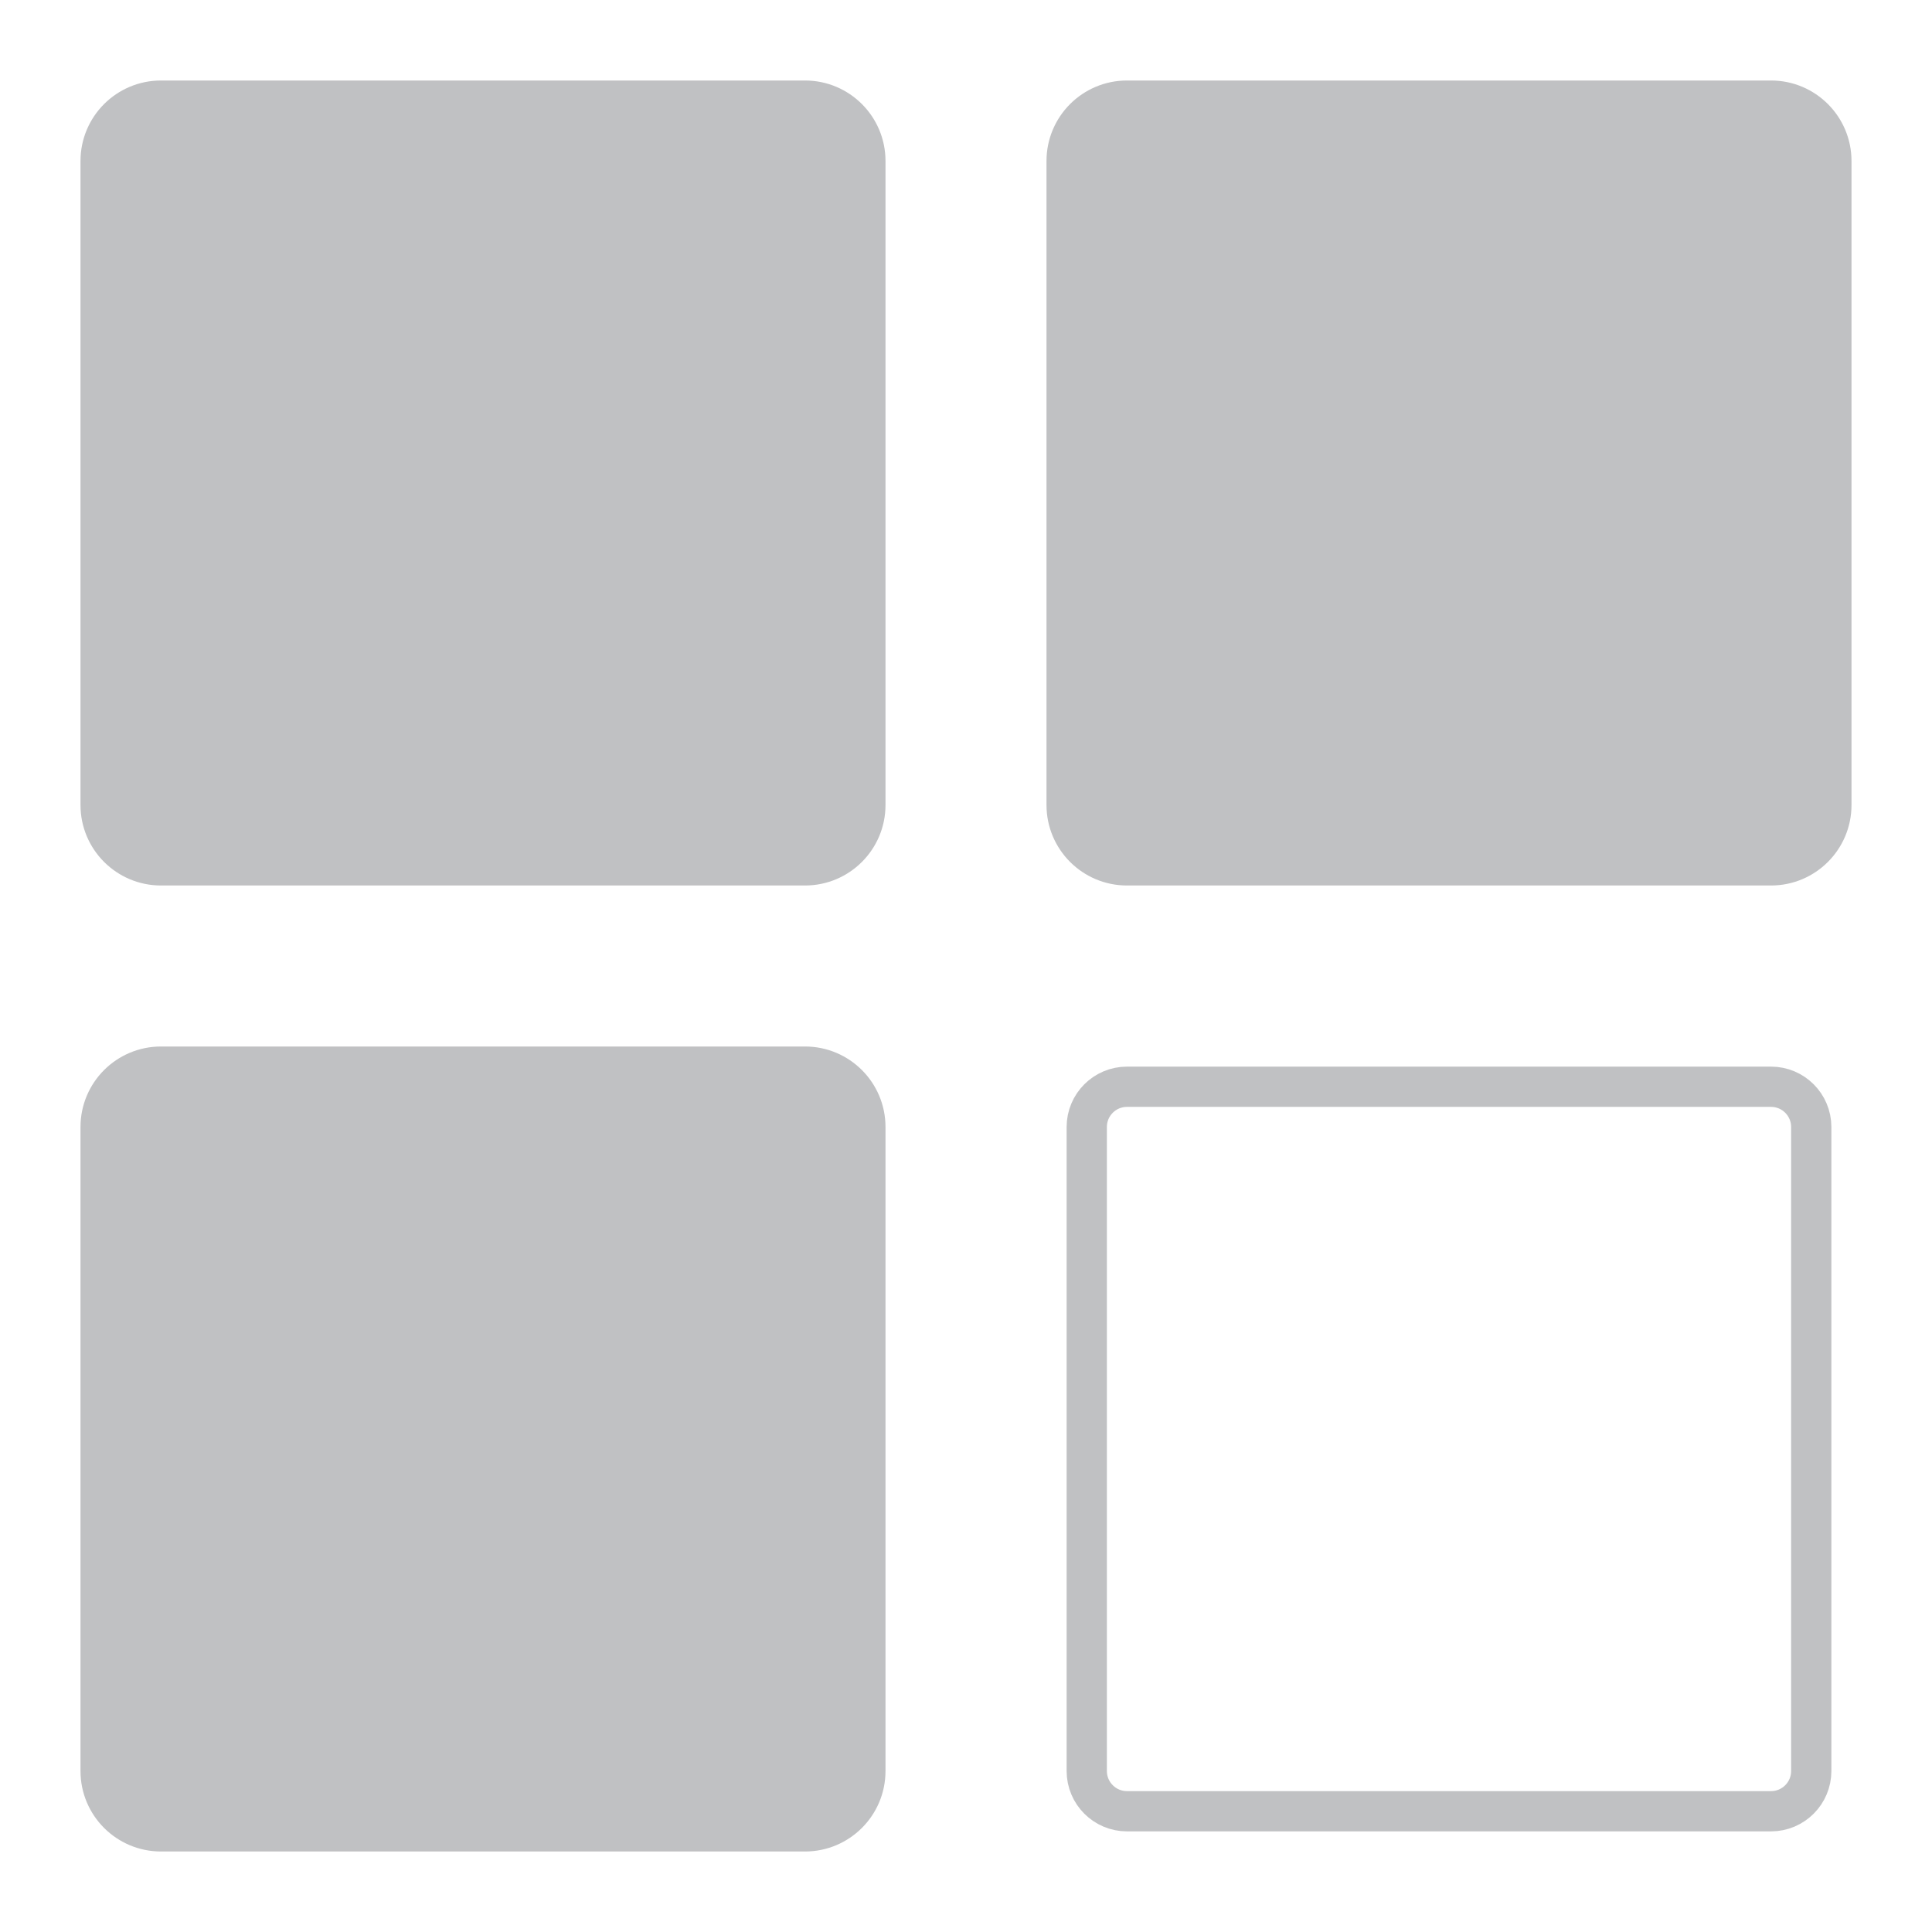
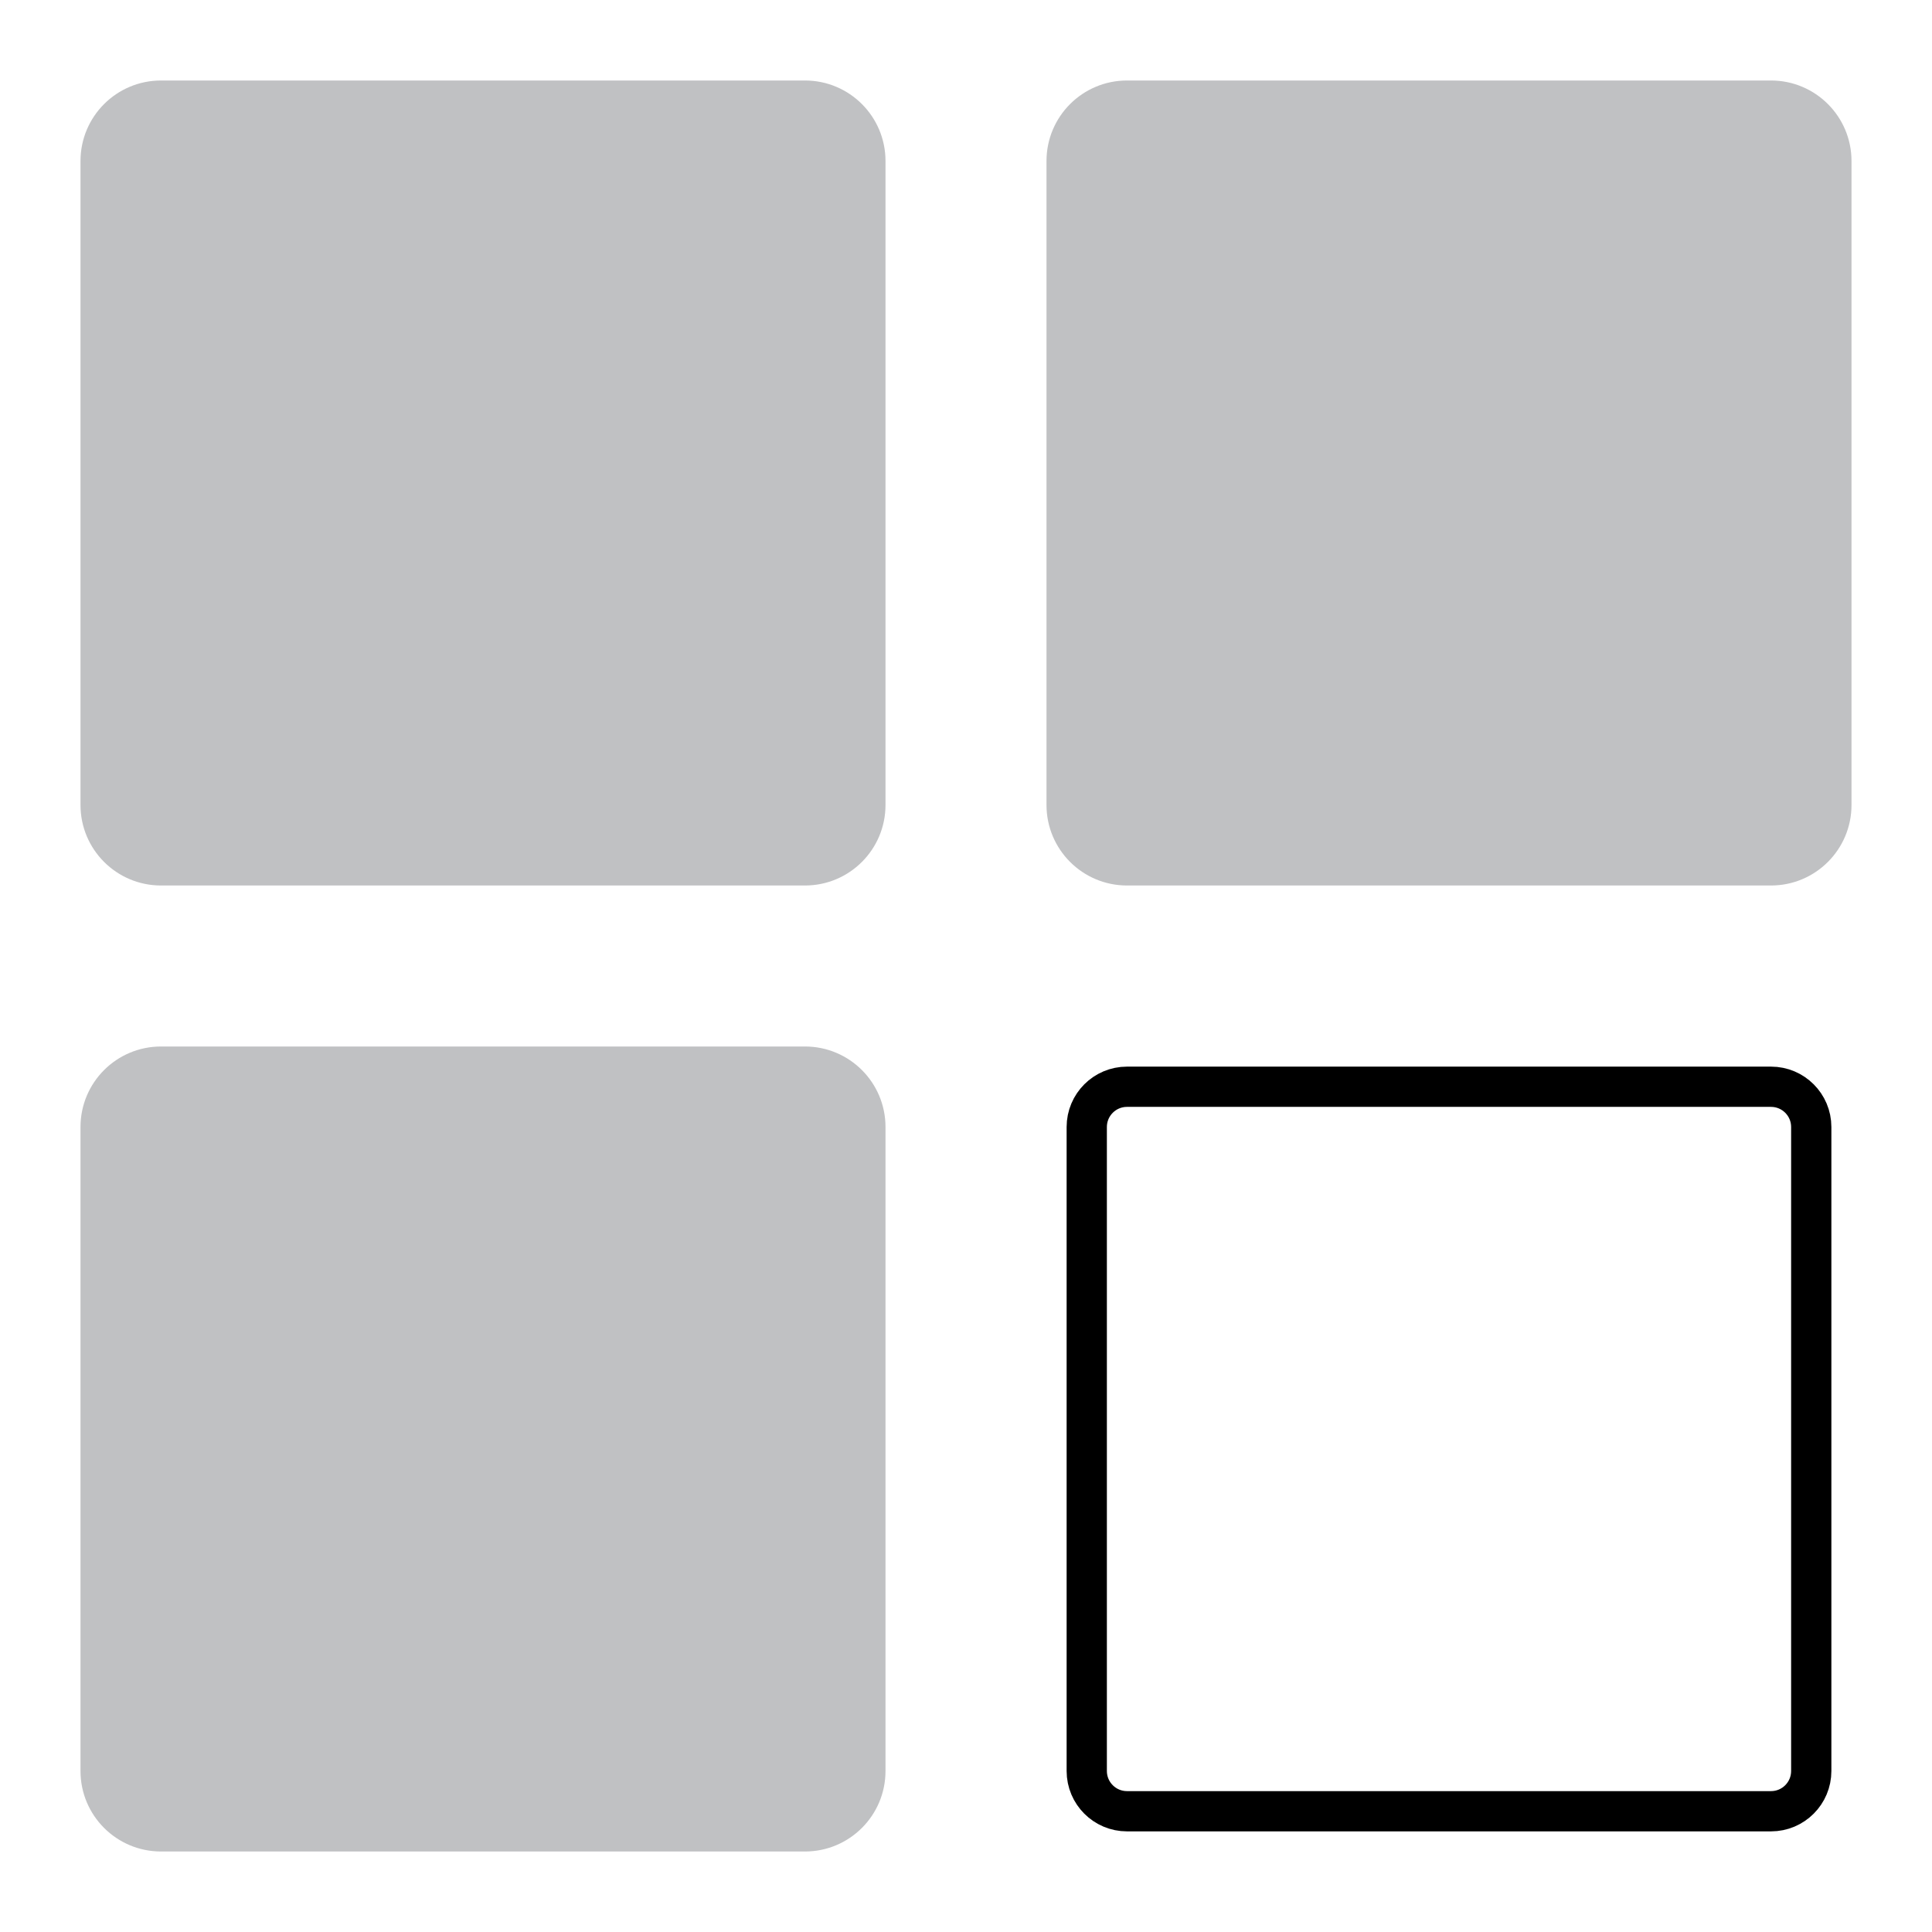
<svg xmlns="http://www.w3.org/2000/svg" width="24" height="24" viewBox="0 0 24 24" fill="none">
  <rect x="1" y="1" width="10" height="10" rx="1" fill="#C0C1C3" />
  <rect x="13" y="1" width="10" height="10" rx="1" fill="#C0C1C3" />
  <rect x="1" y="13" width="10" height="10" rx="1" fill="#C0C1C3" />
-   <rect x="13.5" y="13.5" width="9" height="9" rx="0.5" stroke="#C0C1C3" stroke-width="0.5" />
+   <rect x="13.5" y="13.5" width="9" height="9" rx="0.5" stroke="currentColor" stroke-width="0.5" />
</svg>
